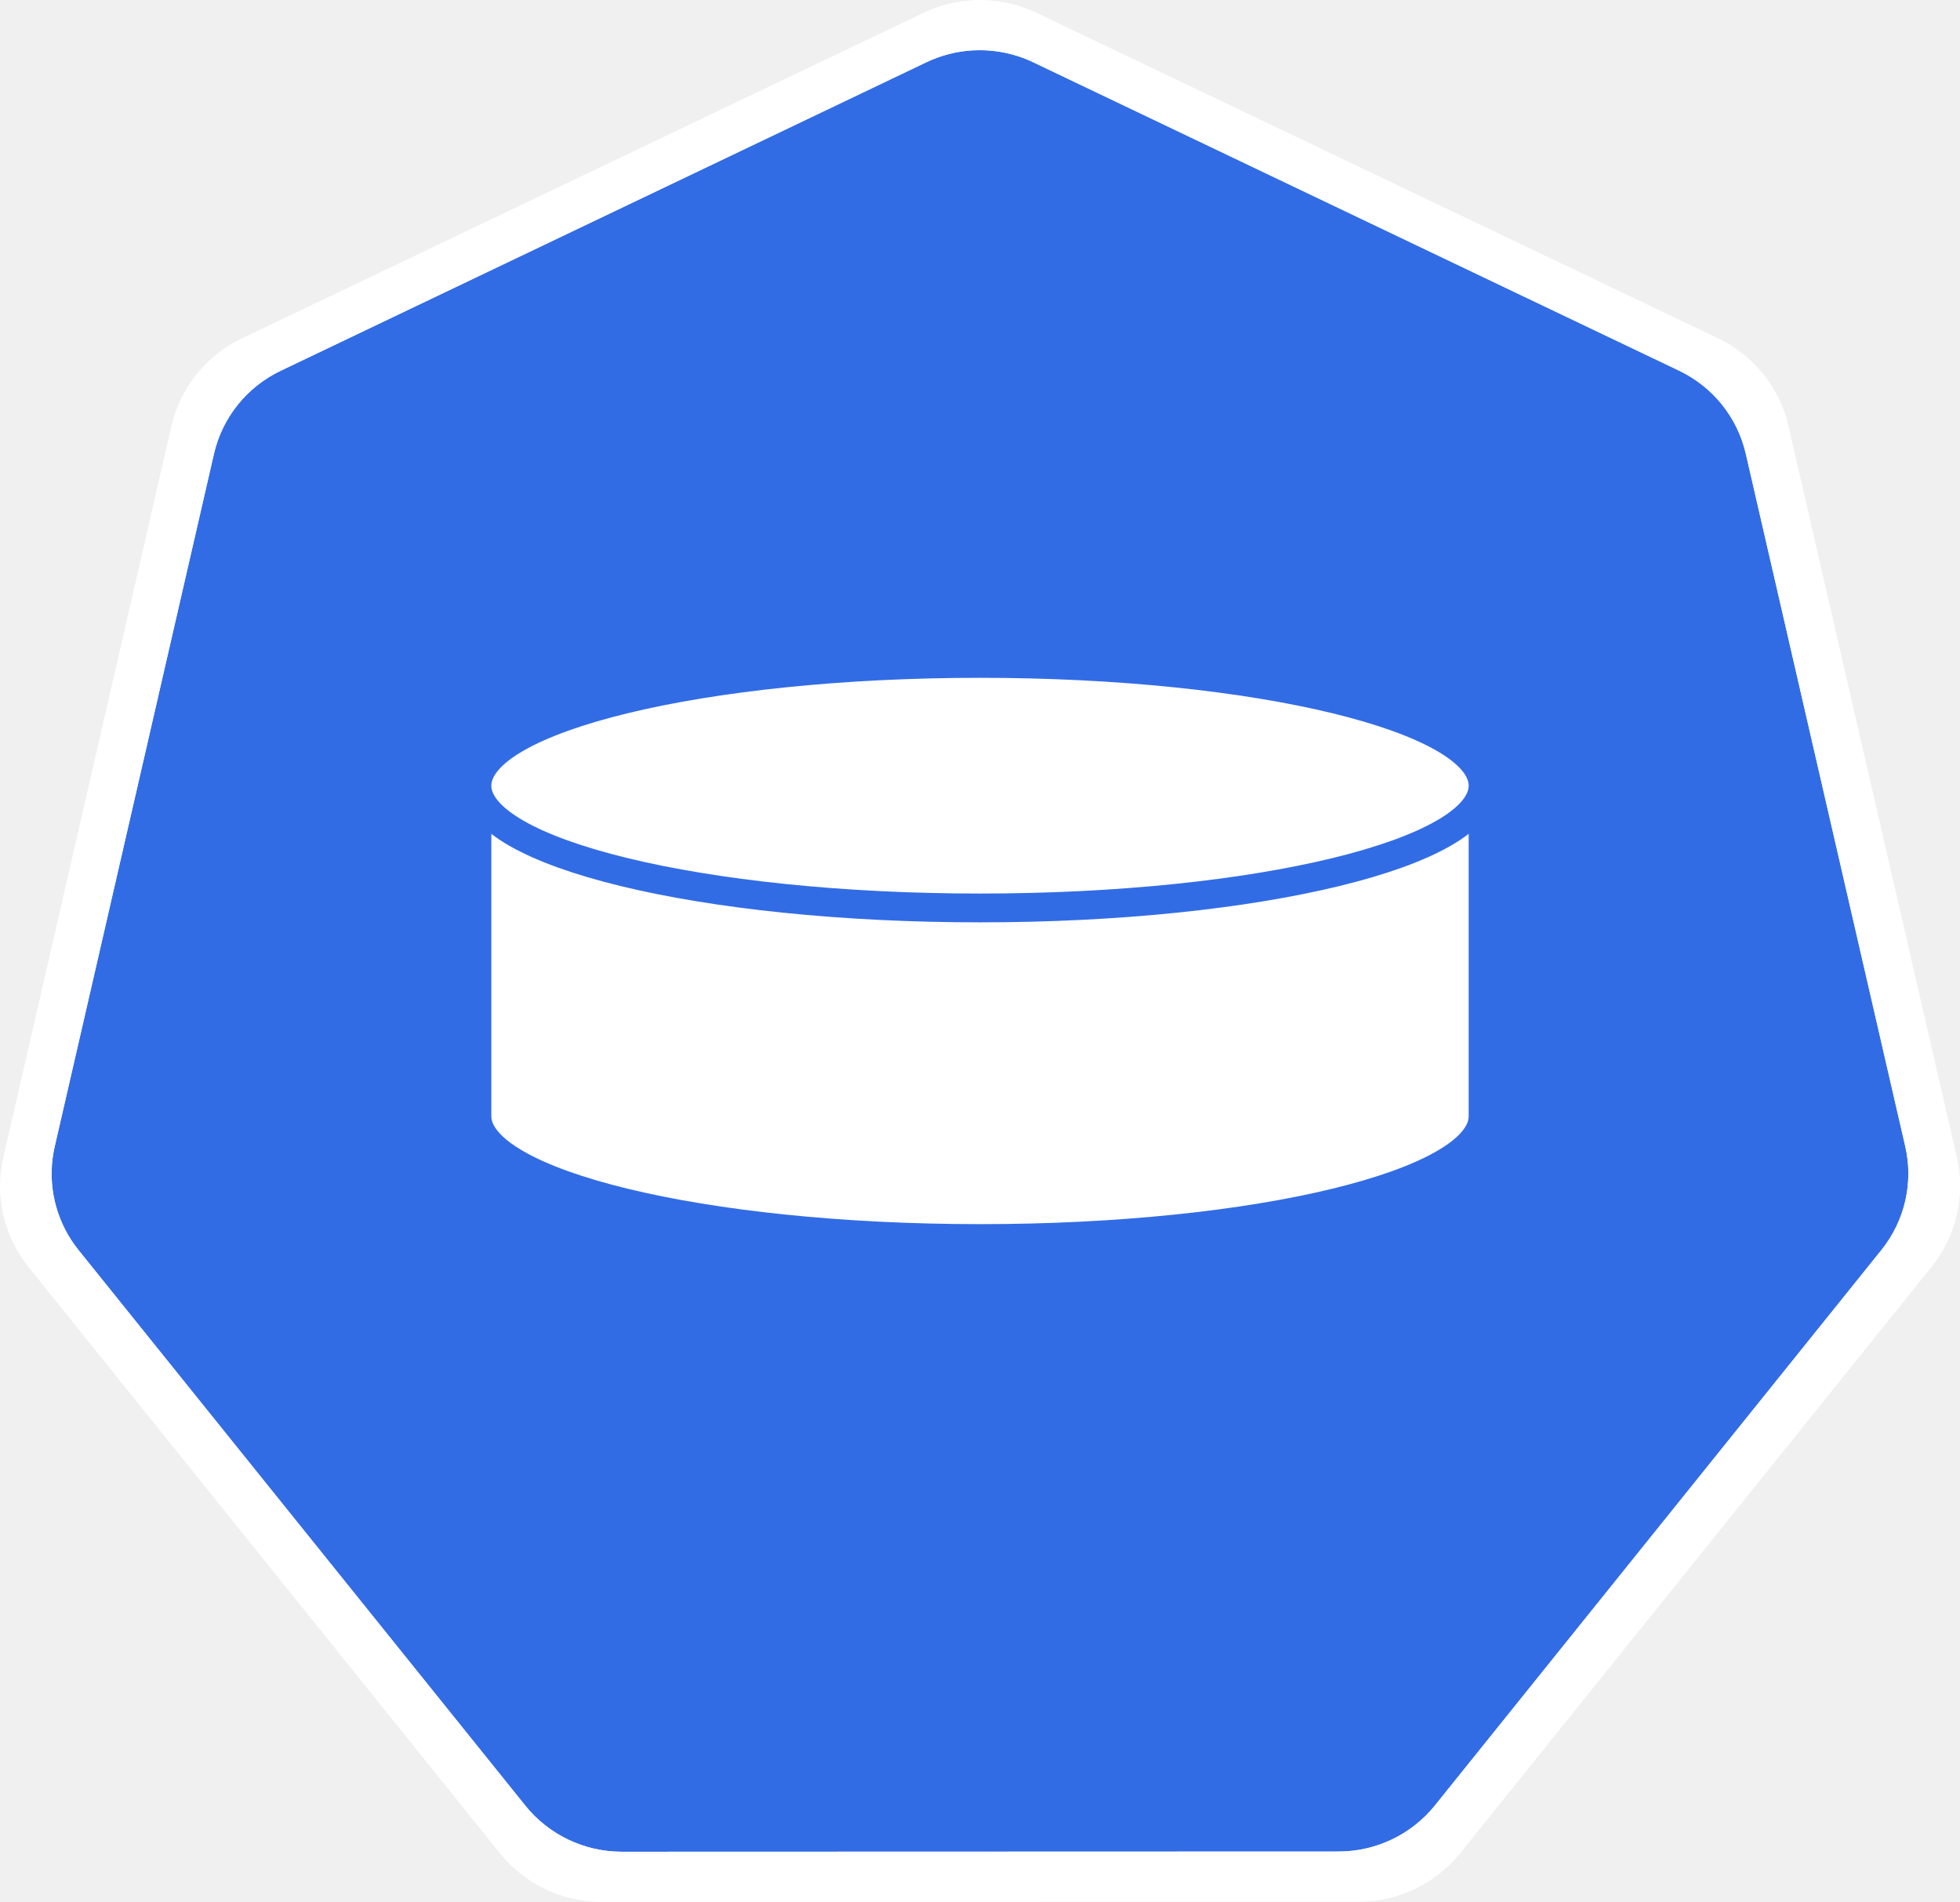
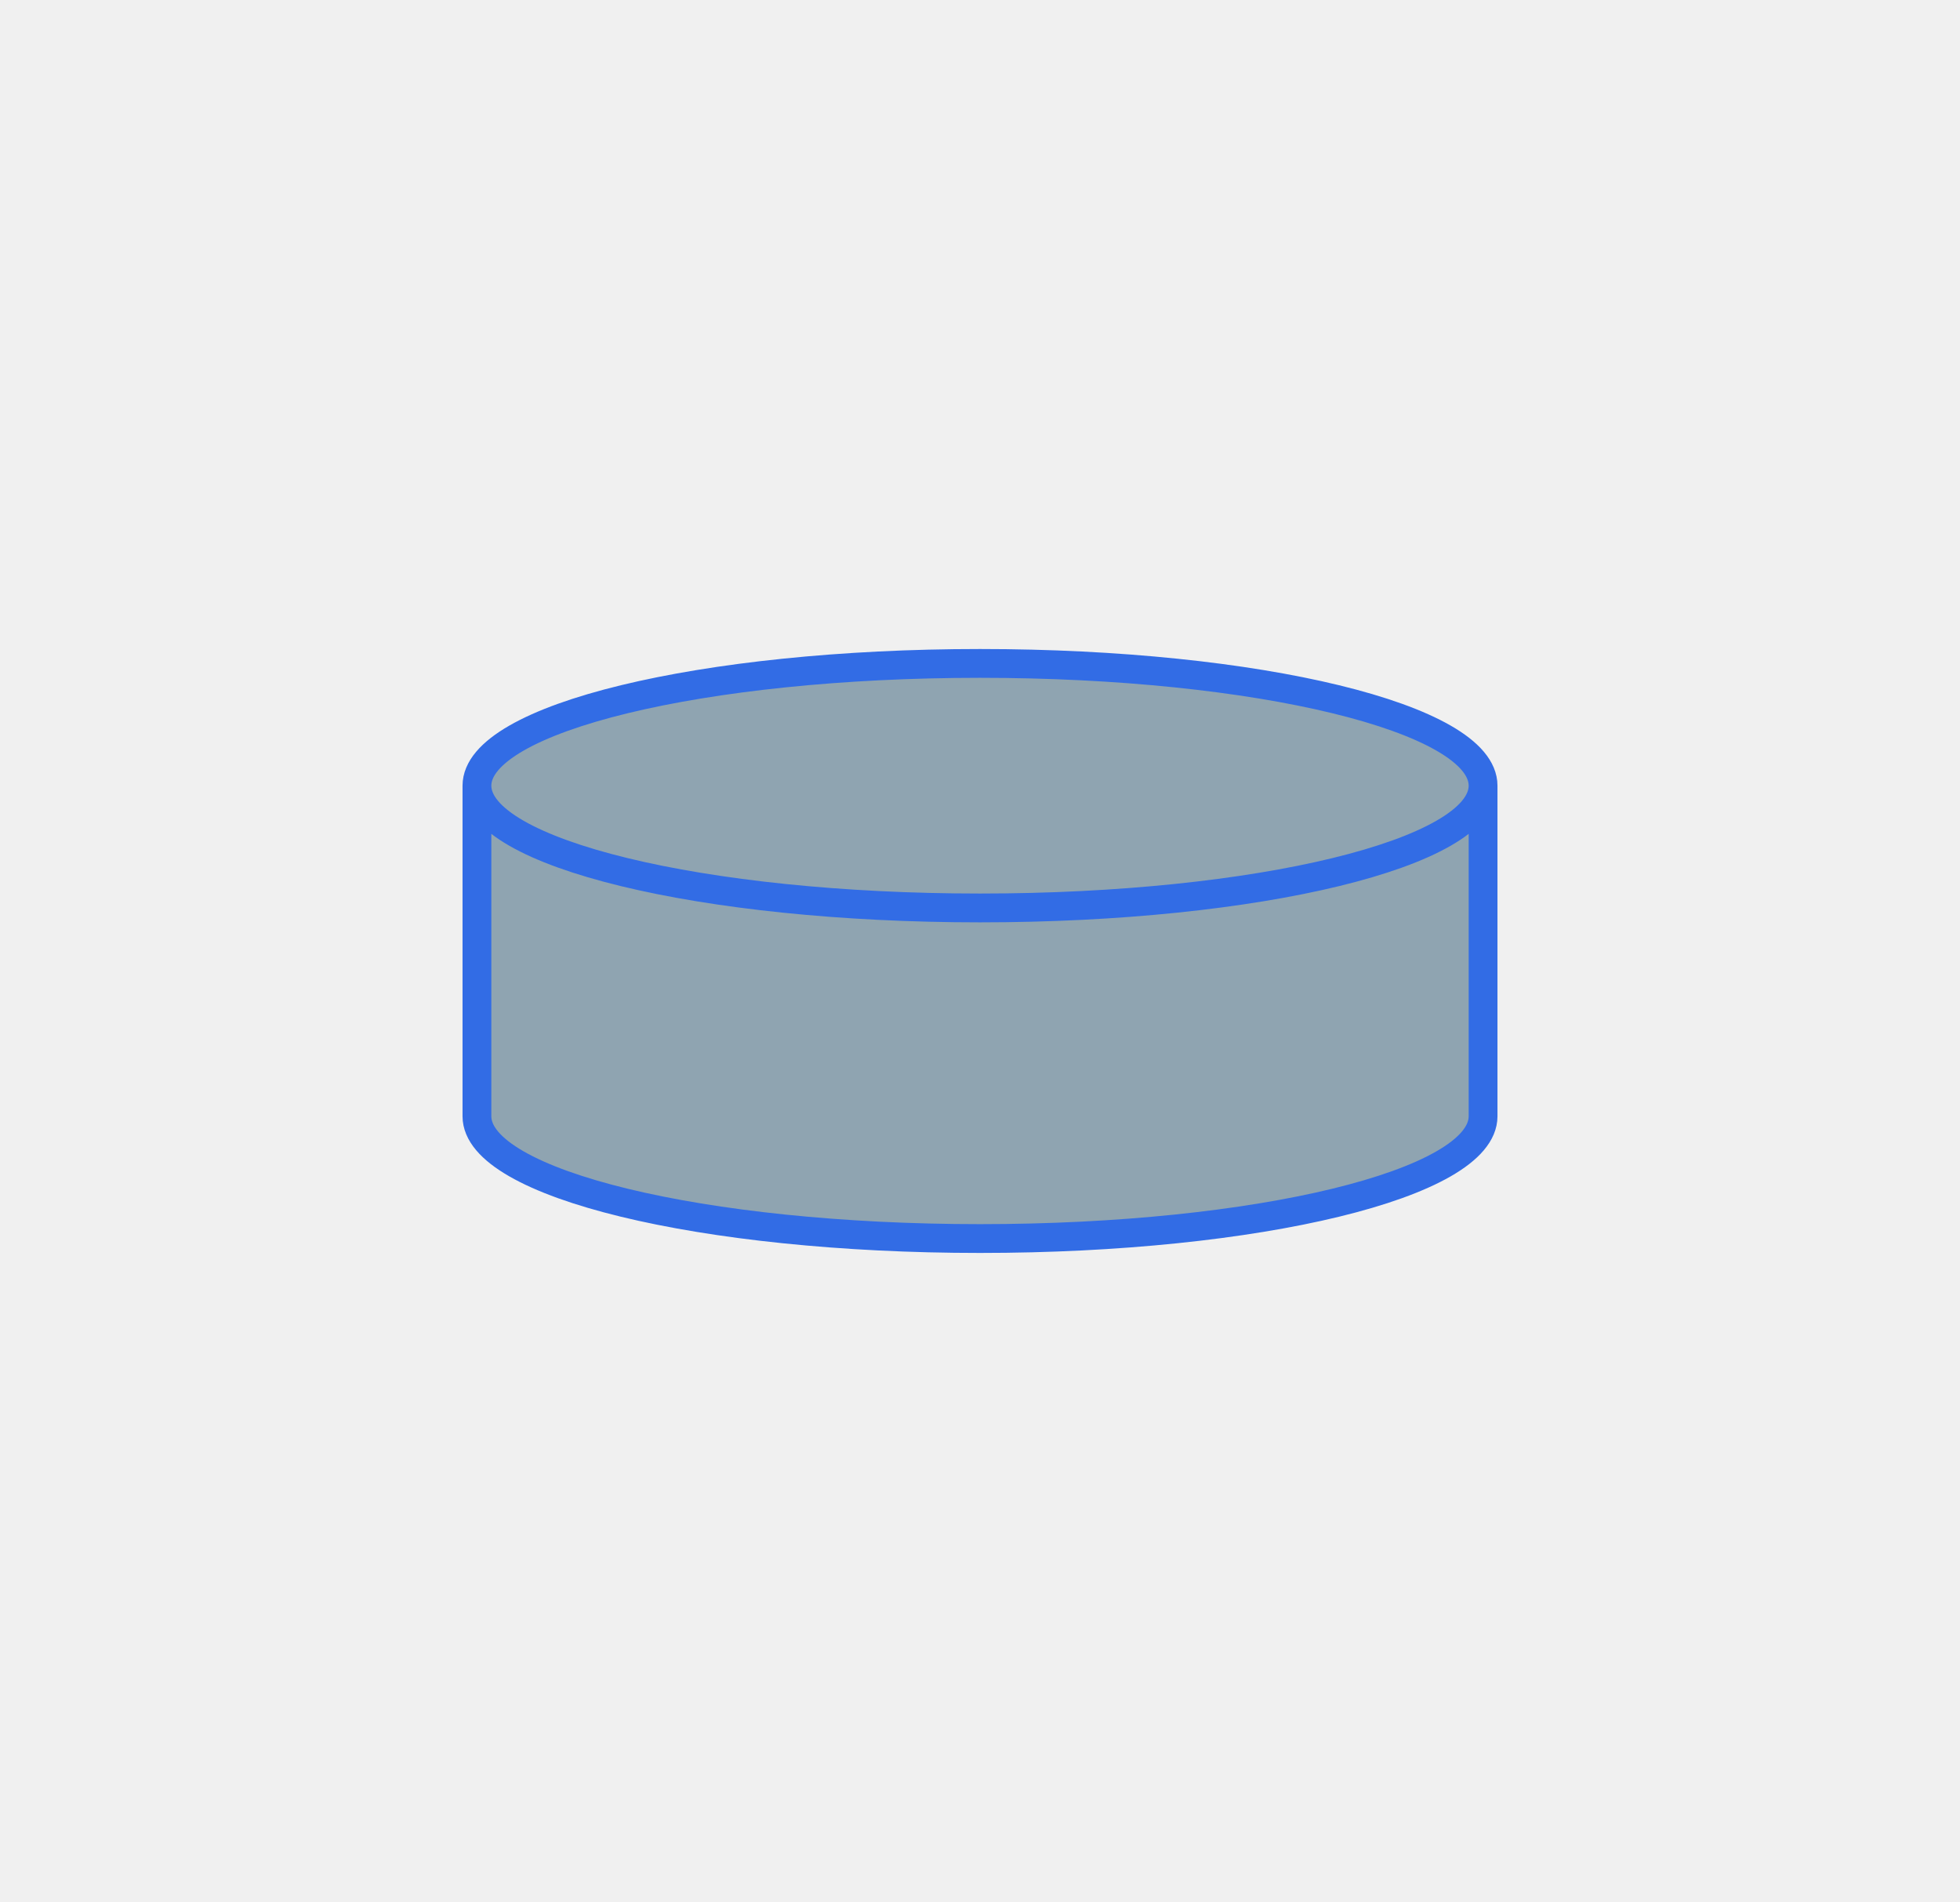
<svg xmlns="http://www.w3.org/2000/svg" width="18.035mm" height="17.5mm" viewBox="0 0 18.035 17.5" version="1.1" id="svg13826">
  <defs id="defs13820" />
  <g id="layer1" transform="translate(-0.9926264,-1.174181)">
-     <g id="g70" transform="matrix(1.014889,0,0,1.014889,16.90215,-2.698726)">
-       <path id="path3055" d="m -6.849,4.272 a 1.119,1.11 0 0 0 -0.429,0.109 l -5.852,2.796 a 1.119,1.11 0 0 0 -0.606,0.753 l -1.444,6.281 a 1.119,1.11 0 0 0 0.152,0.851 1.119,1.11 0 0 0 0.064,0.088 l 4.051,5.037 a 1.119,1.11 0 0 0 0.875,0.418 l 6.496,-0.002 a 1.119,1.11 0 0 0 0.875,-0.417 L 1.382,15.149 A 1.119,1.11 0 0 0 1.598,14.21 L 0.152,7.929 A 1.119,1.11 0 0 0 -0.453,7.176 L -6.307,4.381 A 1.119,1.11 0 0 0 -6.849,4.272 Z" style="fill:#326ce5;fill-opacity:1;stroke:none;stroke-width:0;stroke-miterlimit:4;stroke-dasharray:none;stroke-opacity:1" />
-       <path id="path3054-2-9" d="M -6.852,3.818 A 1.181,1.172 0 0 0 -7.304,3.933 l -6.179,2.951 a 1.181,1.172 0 0 0 -0.639,0.795 l -1.524,6.631 a 1.181,1.172 0 0 0 0.16,0.899 1.181,1.172 0 0 0 0.067,0.093 l 4.276,5.317 a 1.181,1.172 0 0 0 0.924,0.441 l 6.858,-0.002 a 1.181,1.172 0 0 0 0.924,-0.44 l 4.275,-5.318 a 1.181,1.172 0 0 0 0.228,-0.991 L 0.539,7.678 A 1.181,1.172 0 0 0 -0.1,6.883 L -6.279,3.932 A 1.181,1.172 0 0 0 -6.852,3.818 Z m 0.003,0.455 a 1.119,1.11 0 0 1 0.543,0.109 l 5.853,2.795 A 1.119,1.11 0 0 1 0.152,7.929 L 1.598,14.21 a 1.119,1.11 0 0 1 -0.216,0.939 l -4.049,5.037 a 1.119,1.11 0 0 1 -0.875,0.417 l -6.496,0.002 a 1.119,1.11 0 0 1 -0.875,-0.418 l -4.051,-5.037 a 1.119,1.11 0 0 1 -0.064,-0.088 1.119,1.11 0 0 1 -0.152,-0.851 l 1.444,-6.281 a 1.119,1.11 0 0 1 0.606,-0.753 l 5.852,-2.796 a 1.119,1.11 0 0 1 0.429,-0.109 z" style="color:#000000;font-style:normal;font-variant:normal;font-weight:normal;font-stretch:normal;font-size:medium;line-height:normal;font-family:Sans;-inkscape-font-specification:Sans;text-indent:0;text-align:start;text-decoration:none;text-decoration-line:none;letter-spacing:normal;word-spacing:normal;text-transform:none;writing-mode:lr-tb;direction:ltr;baseline-shift:baseline;text-anchor:start;display:inline;overflow:visible;visibility:visible;fill:#ffffff;fill-opacity:1;fill-rule:nonzero;stroke:none;stroke-width:0;stroke-miterlimit:4;stroke-dasharray:none;marker:none;enable-background:accumulate" />
-     </g>
    <g id="g3341" transform="translate(-0.1898329,0.4925891)">
-       <path style="fill:#ffffff;fill-rule:evenodd;stroke:none;stroke-width:0.265;stroke-linecap:square;stroke-miterlimit:10" d="m 5.571,7.911 0,0 c 0,0.621 2.073,1.125 4.629,1.125 2.557,0 4.629,-0.504 4.629,-1.125 l 0,3.042 c 0,0.621 -2.073,1.125 -4.629,1.125 -2.557,0 -4.629,-0.504 -4.629,-1.125 z" id="path1114" />
-       <path style="fill:#ffffff;fill-opacity:1;fill-rule:evenodd;stroke:none;stroke-width:0.265;stroke-linecap:square;stroke-miterlimit:10" d="m 5.571,7.911 0,0 c 0,-0.621 2.073,-1.125 4.629,-1.125 2.557,0 4.629,0.504 4.629,1.125 l 0,0 c 0,0.621 -2.073,1.125 -4.629,1.125 -2.557,0 -4.629,-0.504 -4.629,-1.125 z" id="path1116" />
+       <path style="fill:#8FA4B1;fill-rule:evenodd;stroke:none;stroke-width:0.265;stroke-linecap:square;stroke-miterlimit:10" d="m 5.571,7.911 0,0 c 0,0.621 2.073,1.125 4.629,1.125 2.557,0 4.629,-0.504 4.629,-1.125 l 0,3.042 c 0,0.621 -2.073,1.125 -4.629,1.125 -2.557,0 -4.629,-0.504 -4.629,-1.125 z" id="path1114" />
+       <path style="fill:#8FA4B1;fill-opacity:1;fill-rule:evenodd;stroke:none;stroke-width:0.265;stroke-linecap:square;stroke-miterlimit:10" d="m 5.571,7.911 0,0 c 0,-0.621 2.073,-1.125 4.629,-1.125 2.557,0 4.629,0.504 4.629,1.125 l 0,0 c 0,0.621 -2.073,1.125 -4.629,1.125 -2.557,0 -4.629,-0.504 -4.629,-1.125 z" id="path1116" />
      <path style="fill:none;fill-rule:evenodd;stroke:#326ce5;stroke-width:0.265;stroke-linecap:butt;stroke-linejoin:round;stroke-miterlimit:10;stroke-opacity:1" d="m 14.829,7.911 0,0 c 0,0.621 -2.073,1.125 -4.629,1.125 -2.557,0 -4.629,-0.504 -4.629,-1.125 l 0,0 c 0,-0.621 2.073,-1.125 4.629,-1.125 2.557,0 4.629,0.504 4.629,1.125 l 0,3.042 c 0,0.621 -2.073,1.125 -4.629,1.125 -2.557,0 -4.629,-0.504 -4.629,-1.125 l 0,-3.042" id="path1120" />
    </g>
  </g>
</svg>
